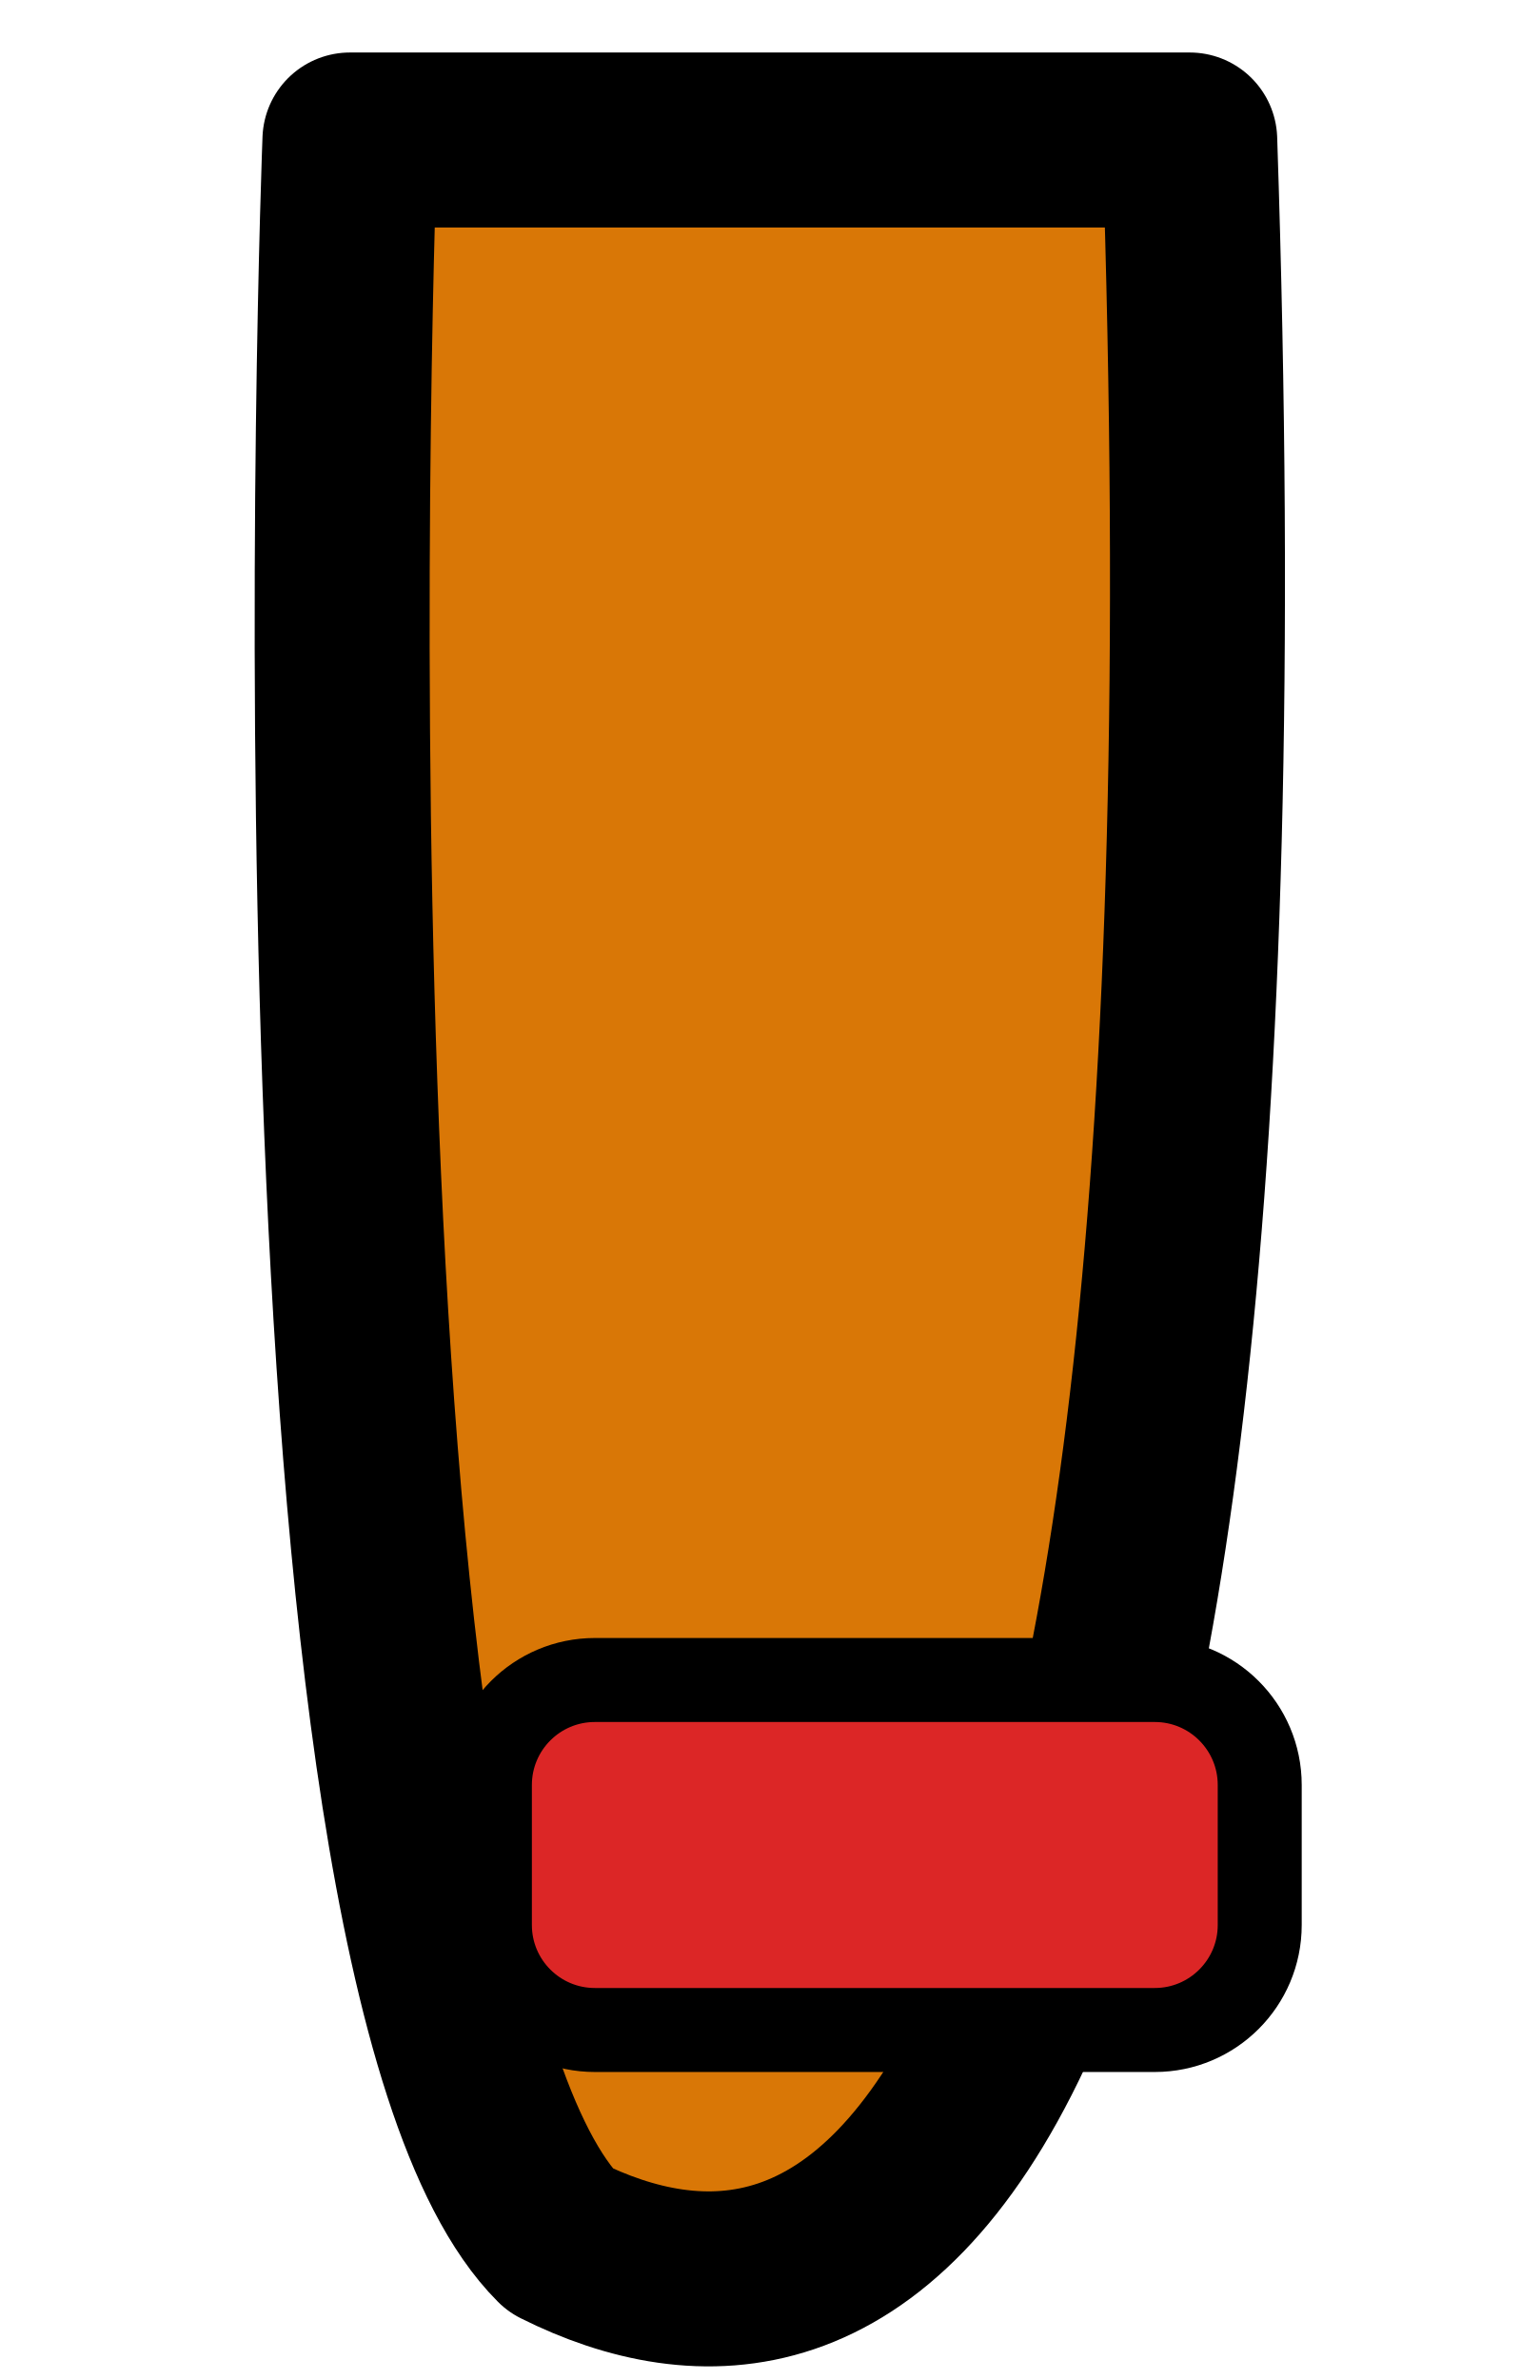
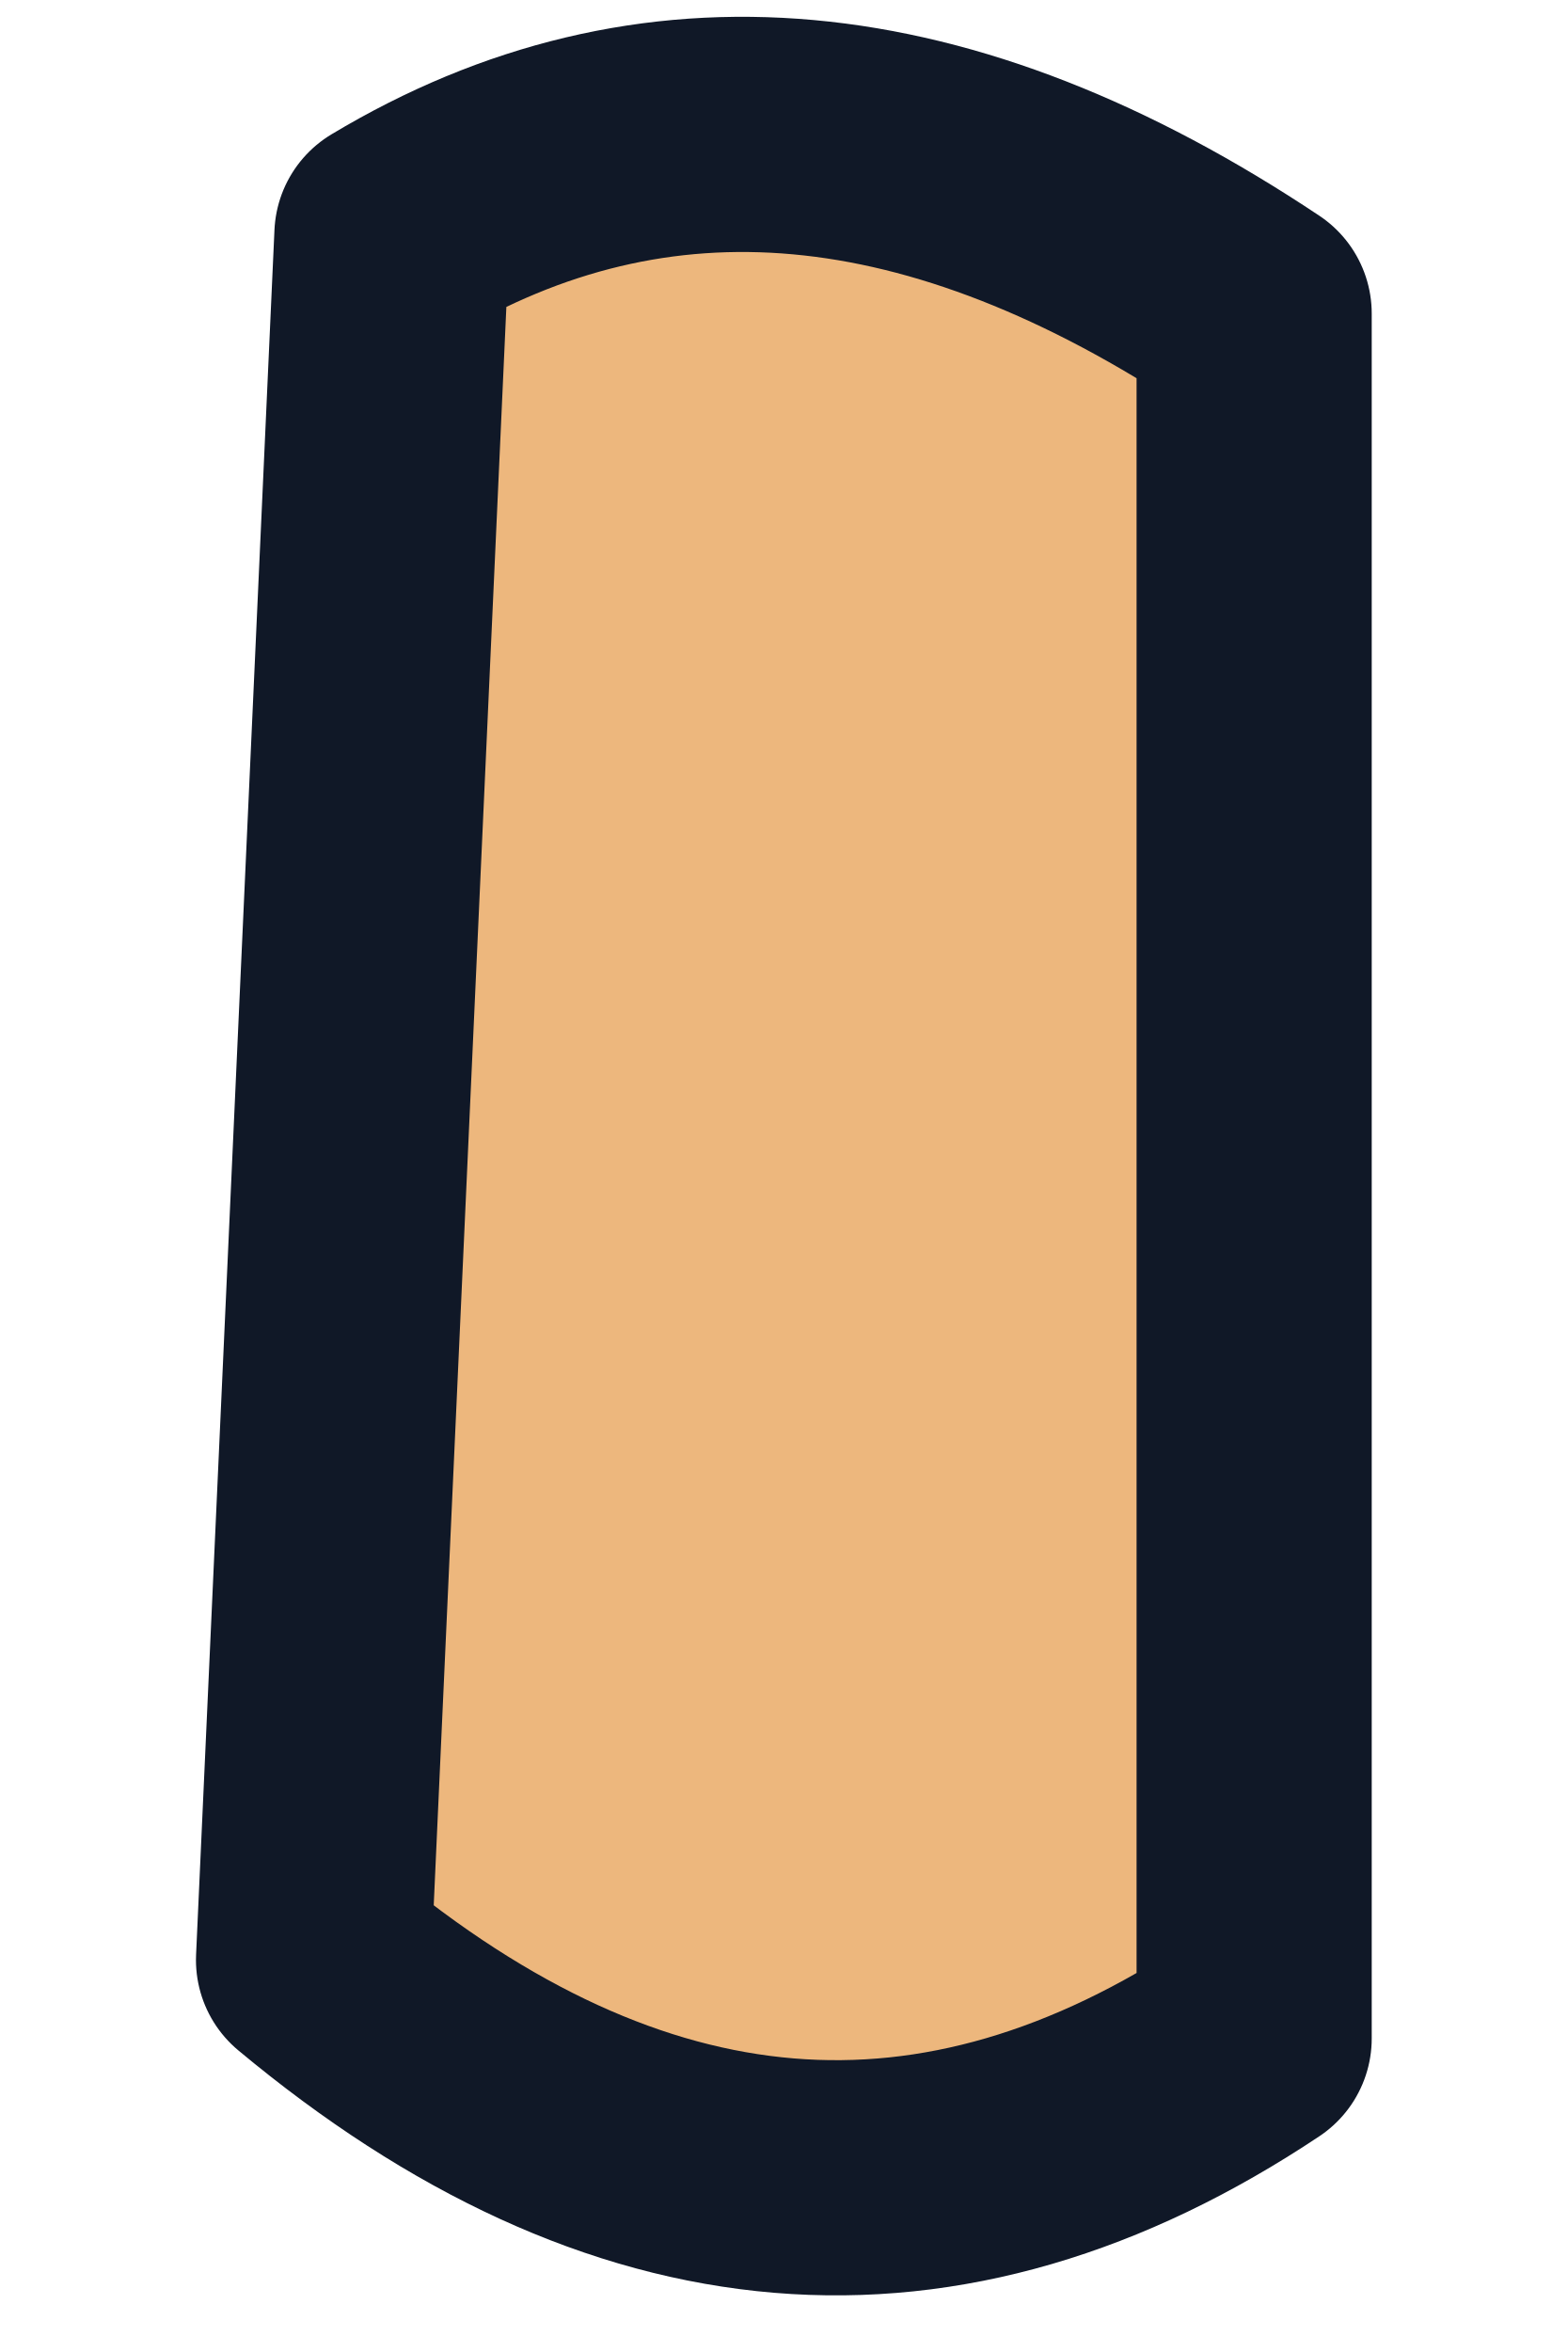
- <svg xmlns="http://www.w3.org/2000/svg" viewBox="0 0 22 34" width="22" height="34">
-   <path d="M 5 2 C 5 2 4 28 8 32 C 12 34 18 32 17 2 Z" fill="#d97706" stroke="#000000" stroke-width="2.5" stroke-linejoin="round" />
-   <rect x="7" y="24" width="11" height="5" rx="1.5" fill="#dc2626" stroke="#000000" stroke-width="1.2" />
+ <svg xmlns="http://www.w3.org/2000/svg" width="20" height="30" viewBox="0 0 20 30">
+   <g stroke="#101827" stroke-width="3" stroke-linejoin="round" stroke-linecap="round">
+     <path d="M5 3 Q10 0 16 4 L16 26 Q10 30 4 25Z" fill="#edb77d" />
+   </g>
</svg>
